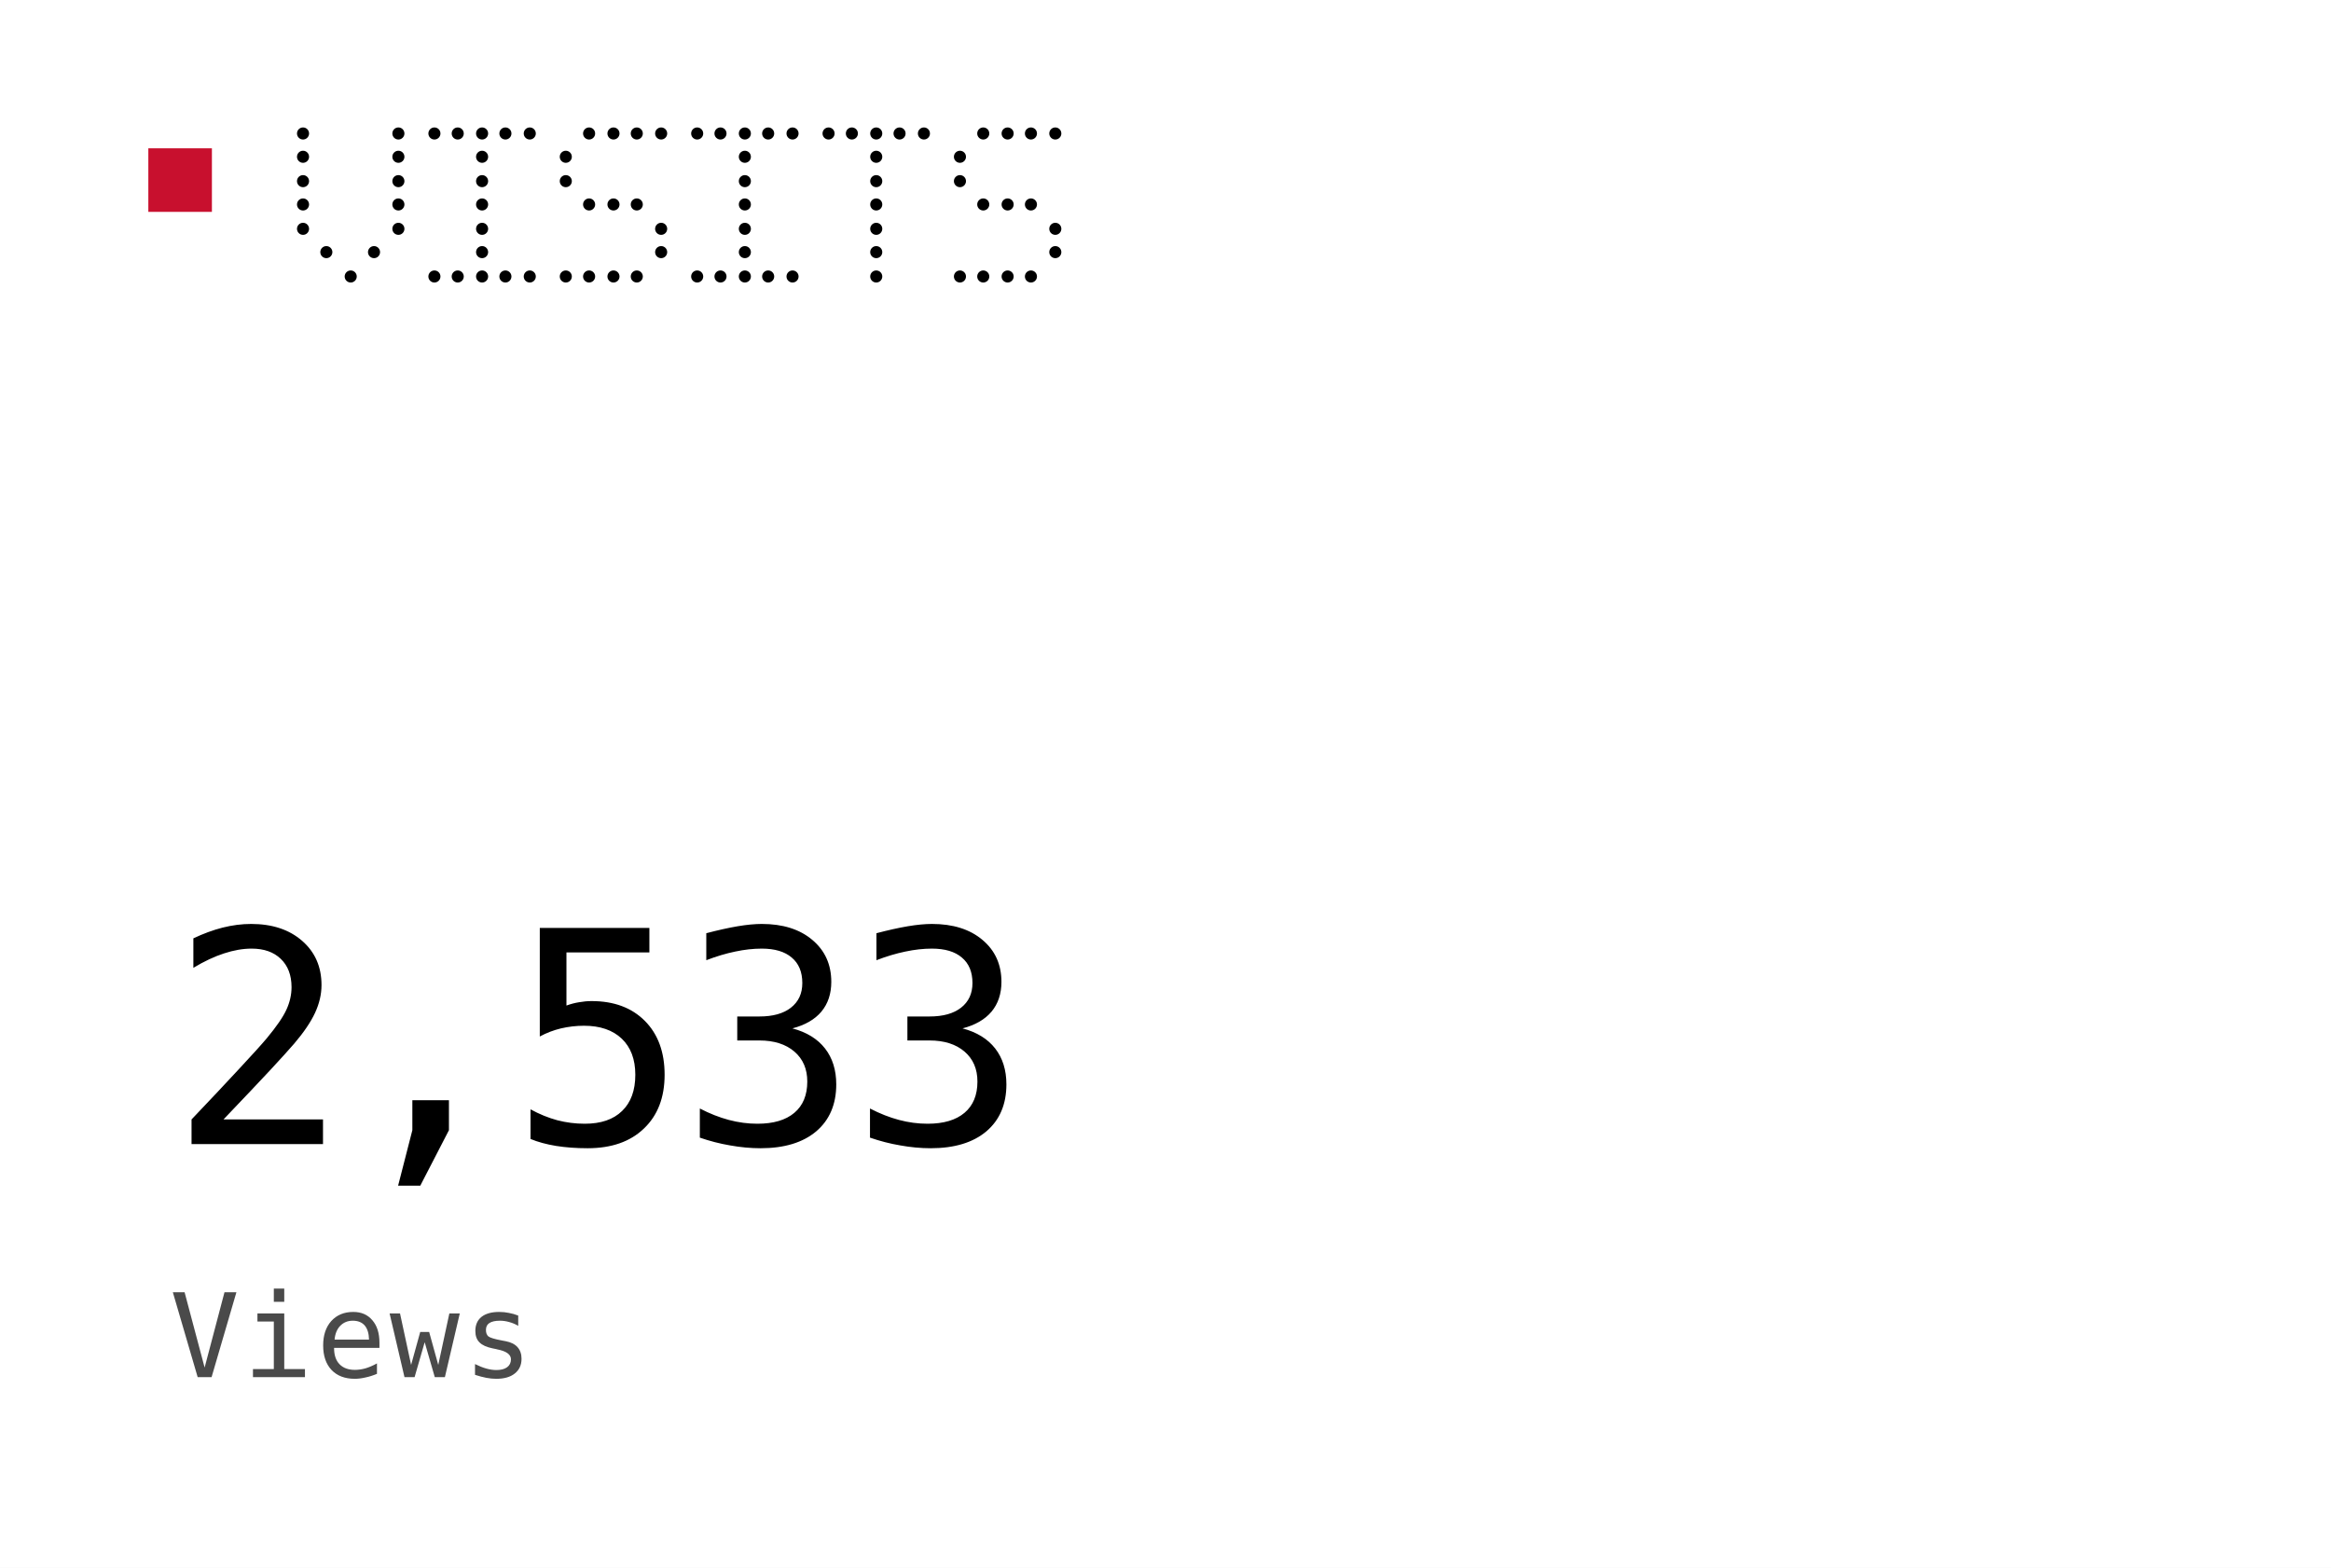
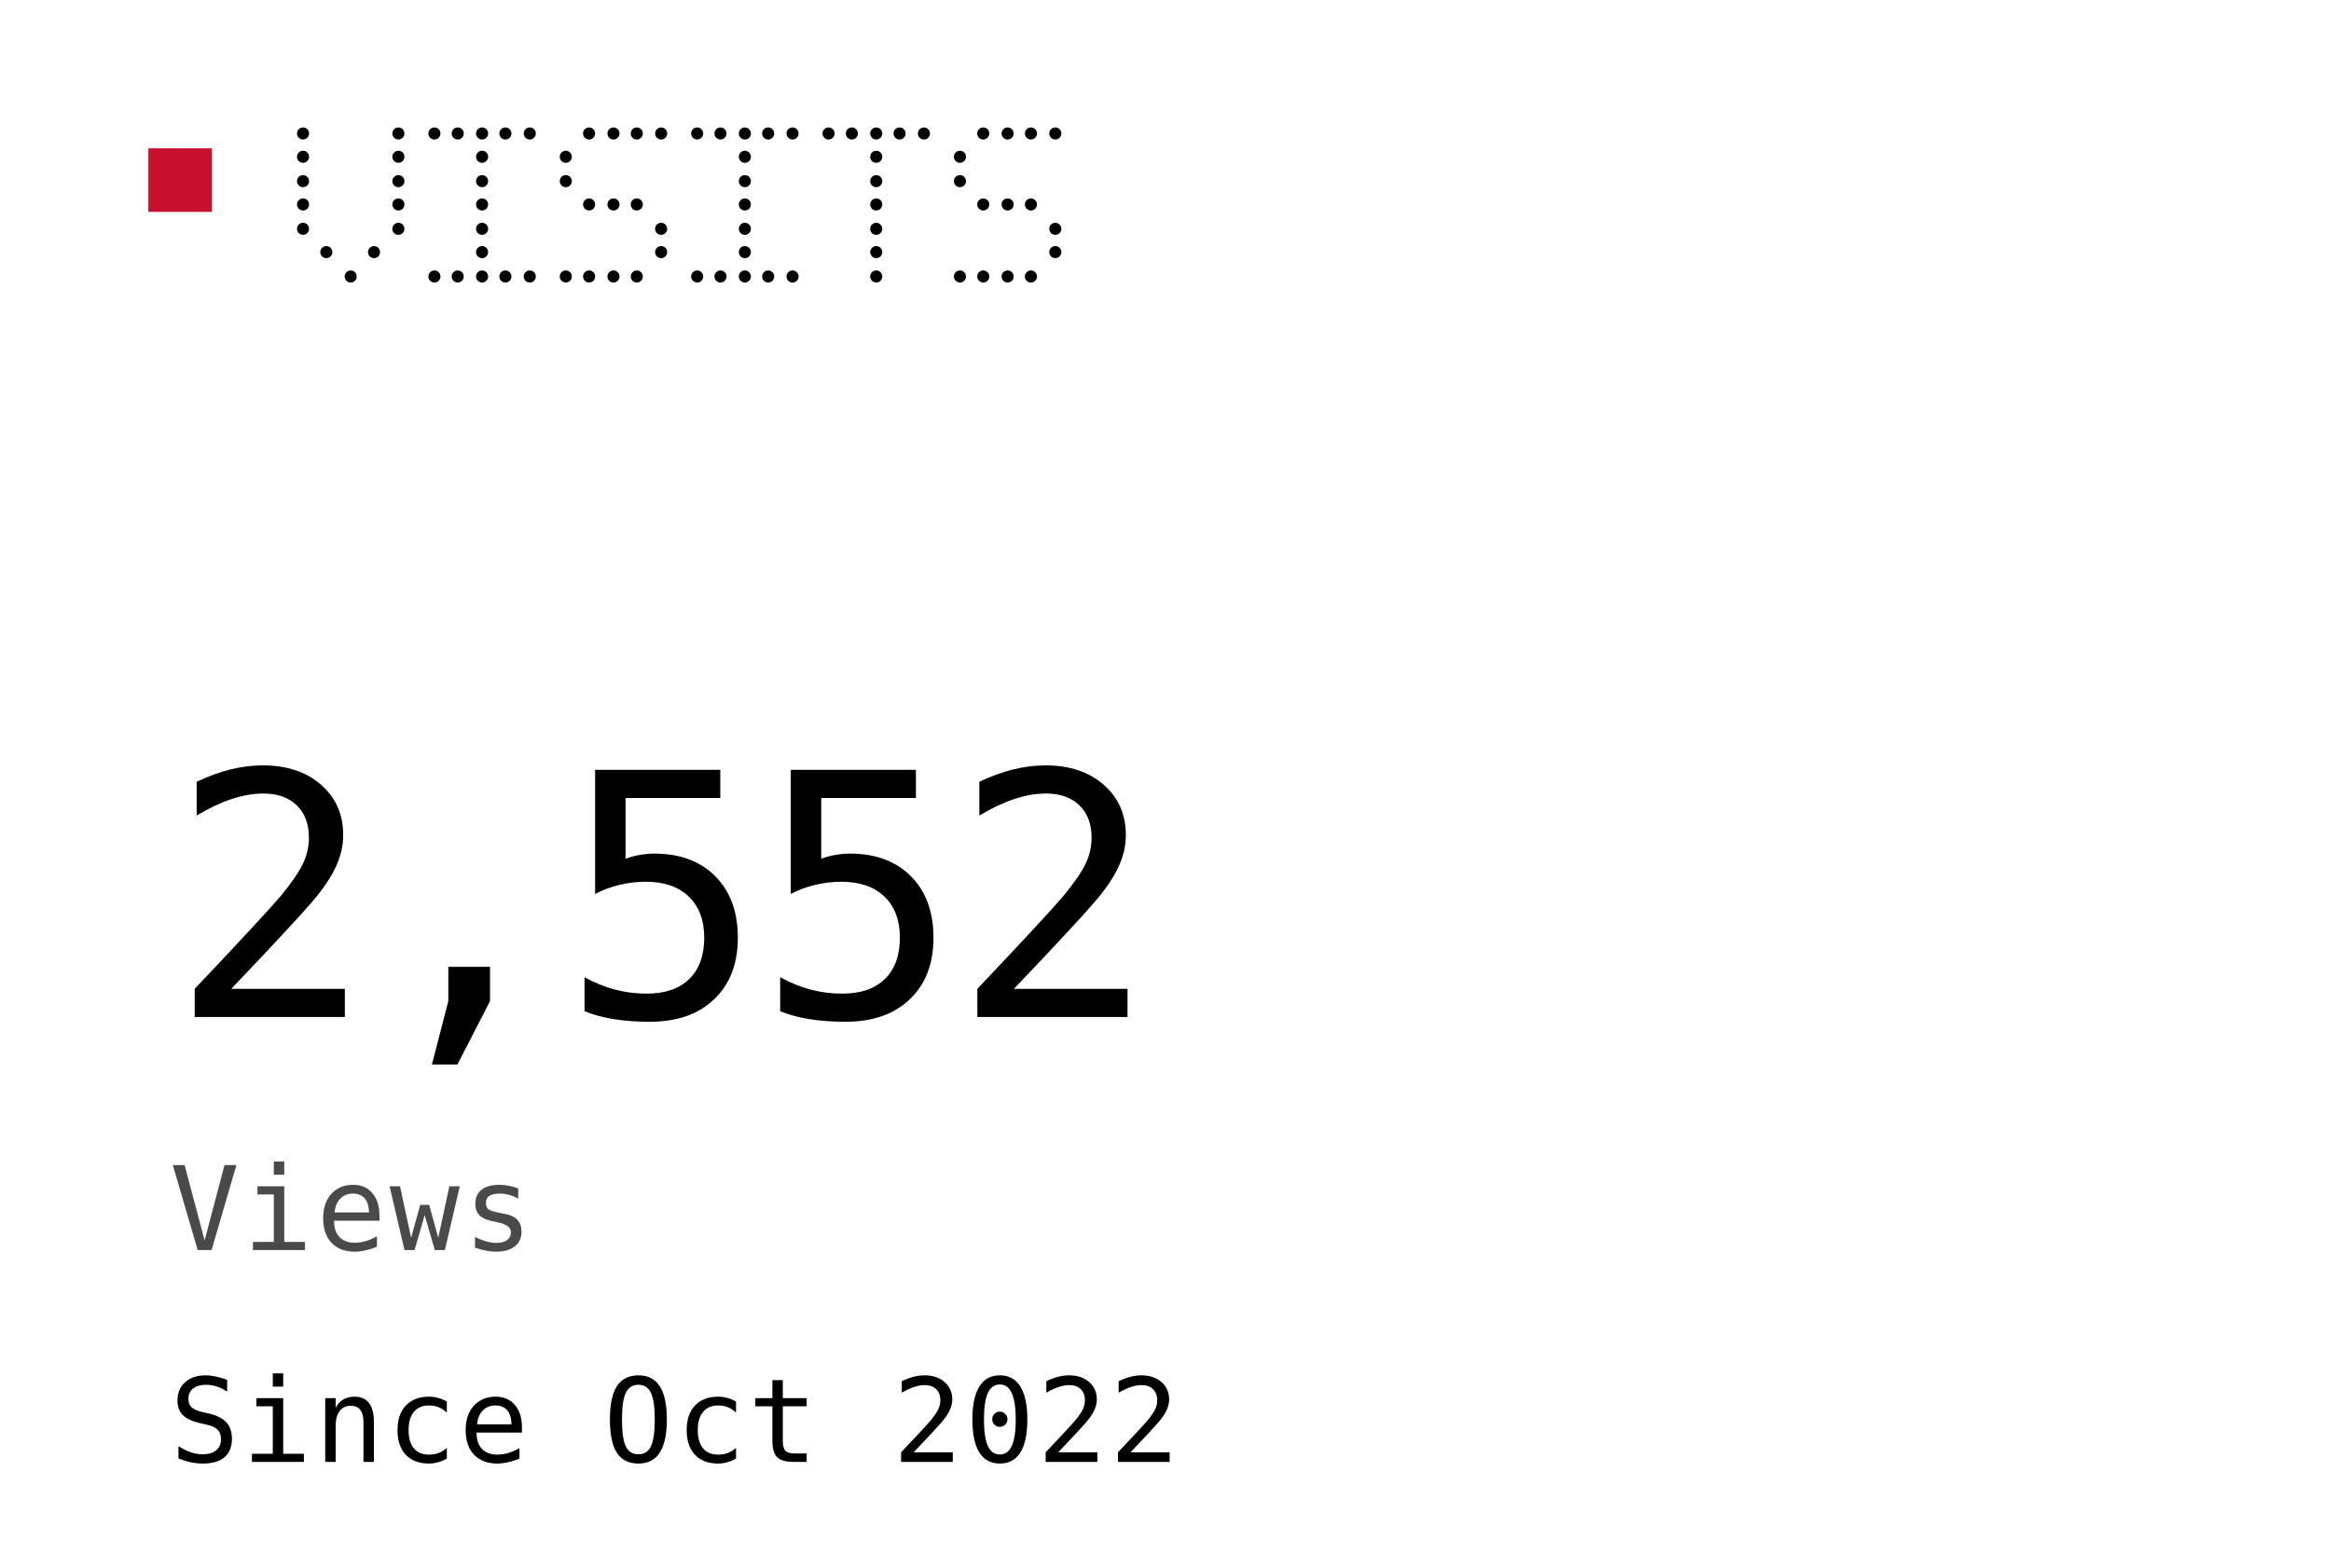
<svg xmlns="http://www.w3.org/2000/svg" width="220" height="148" viewBox="0 0 220 148" role="img">
  <rect width="220" height="148" fill="#FFFFFF" />
  <rect x="14" y="14" width="6" height="6" fill="#C8102E" />
  <circle cx="28.6" cy="12.6" r="0.57" fill="#000000" />
  <circle cx="37.6" cy="12.6" r="0.57" fill="#000000" />
  <circle cx="28.6" cy="14.8" r="0.57" fill="#000000" />
  <circle cx="37.6" cy="14.8" r="0.57" fill="#000000" />
  <circle cx="28.6" cy="17.1" r="0.57" fill="#000000" />
  <circle cx="37.6" cy="17.1" r="0.57" fill="#000000" />
  <circle cx="28.6" cy="19.3" r="0.57" fill="#000000" />
  <circle cx="37.6" cy="19.3" r="0.57" fill="#000000" />
  <circle cx="28.6" cy="21.6" r="0.57" fill="#000000" />
  <circle cx="37.6" cy="21.6" r="0.57" fill="#000000" />
  <circle cx="30.8" cy="23.8" r="0.57" fill="#000000" />
  <circle cx="35.3" cy="23.8" r="0.57" fill="#000000" />
  <circle cx="33.1" cy="26.1" r="0.57" fill="#000000" />
  <circle cx="41.0" cy="12.6" r="0.57" fill="#000000" />
  <circle cx="43.2" cy="12.6" r="0.57" fill="#000000" />
  <circle cx="45.5" cy="12.6" r="0.57" fill="#000000" />
  <circle cx="47.7" cy="12.6" r="0.57" fill="#000000" />
  <circle cx="50.0" cy="12.6" r="0.57" fill="#000000" />
  <circle cx="45.5" cy="14.8" r="0.57" fill="#000000" />
  <circle cx="45.5" cy="17.1" r="0.57" fill="#000000" />
  <circle cx="45.5" cy="19.3" r="0.57" fill="#000000" />
  <circle cx="45.5" cy="21.6" r="0.57" fill="#000000" />
  <circle cx="45.5" cy="23.8" r="0.57" fill="#000000" />
  <circle cx="41.0" cy="26.1" r="0.57" fill="#000000" />
  <circle cx="43.2" cy="26.1" r="0.57" fill="#000000" />
  <circle cx="45.5" cy="26.1" r="0.57" fill="#000000" />
  <circle cx="47.7" cy="26.1" r="0.57" fill="#000000" />
  <circle cx="50.0" cy="26.1" r="0.57" fill="#000000" />
  <circle cx="55.6" cy="12.6" r="0.57" fill="#000000" />
  <circle cx="57.9" cy="12.6" r="0.57" fill="#000000" />
  <circle cx="60.1" cy="12.6" r="0.57" fill="#000000" />
  <circle cx="62.4" cy="12.6" r="0.57" fill="#000000" />
  <circle cx="53.4" cy="14.8" r="0.57" fill="#000000" />
  <circle cx="53.4" cy="17.1" r="0.57" fill="#000000" />
  <circle cx="55.6" cy="19.3" r="0.57" fill="#000000" />
  <circle cx="57.9" cy="19.3" r="0.57" fill="#000000" />
  <circle cx="60.1" cy="19.3" r="0.57" fill="#000000" />
  <circle cx="62.4" cy="21.6" r="0.57" fill="#000000" />
  <circle cx="62.4" cy="23.8" r="0.57" fill="#000000" />
  <circle cx="53.4" cy="26.1" r="0.57" fill="#000000" />
  <circle cx="55.6" cy="26.1" r="0.57" fill="#000000" />
  <circle cx="57.9" cy="26.1" r="0.57" fill="#000000" />
  <circle cx="60.1" cy="26.1" r="0.57" fill="#000000" />
  <circle cx="65.8" cy="12.6" r="0.57" fill="#000000" />
  <circle cx="68.0" cy="12.6" r="0.57" fill="#000000" />
  <circle cx="70.3" cy="12.6" r="0.57" fill="#000000" />
  <circle cx="72.5" cy="12.6" r="0.57" fill="#000000" />
  <circle cx="74.8" cy="12.6" r="0.57" fill="#000000" />
  <circle cx="70.3" cy="14.8" r="0.57" fill="#000000" />
  <circle cx="70.3" cy="17.1" r="0.57" fill="#000000" />
  <circle cx="70.3" cy="19.3" r="0.57" fill="#000000" />
  <circle cx="70.3" cy="21.6" r="0.57" fill="#000000" />
  <circle cx="70.3" cy="23.8" r="0.57" fill="#000000" />
  <circle cx="65.8" cy="26.1" r="0.57" fill="#000000" />
  <circle cx="68.0" cy="26.1" r="0.57" fill="#000000" />
  <circle cx="70.3" cy="26.1" r="0.57" fill="#000000" />
  <circle cx="72.5" cy="26.1" r="0.57" fill="#000000" />
  <circle cx="74.8" cy="26.1" r="0.57" fill="#000000" />
  <circle cx="78.2" cy="12.6" r="0.57" fill="#000000" />
  <circle cx="80.4" cy="12.6" r="0.57" fill="#000000" />
  <circle cx="82.7" cy="12.6" r="0.57" fill="#000000" />
  <circle cx="84.9" cy="12.6" r="0.57" fill="#000000" />
  <circle cx="87.2" cy="12.6" r="0.57" fill="#000000" />
  <circle cx="82.7" cy="14.8" r="0.57" fill="#000000" />
  <circle cx="82.7" cy="17.1" r="0.57" fill="#000000" />
  <circle cx="82.7" cy="19.3" r="0.57" fill="#000000" />
  <circle cx="82.7" cy="21.6" r="0.57" fill="#000000" />
  <circle cx="82.7" cy="23.8" r="0.57" fill="#000000" />
  <circle cx="82.7" cy="26.1" r="0.57" fill="#000000" />
  <circle cx="92.8" cy="12.6" r="0.57" fill="#000000" />
  <circle cx="95.1" cy="12.6" r="0.57" fill="#000000" />
  <circle cx="97.3" cy="12.6" r="0.57" fill="#000000" />
  <circle cx="99.6" cy="12.6" r="0.57" fill="#000000" />
  <circle cx="90.6" cy="14.8" r="0.57" fill="#000000" />
  <circle cx="90.6" cy="17.1" r="0.57" fill="#000000" />
  <circle cx="92.8" cy="19.3" r="0.57" fill="#000000" />
  <circle cx="95.1" cy="19.3" r="0.57" fill="#000000" />
  <circle cx="97.3" cy="19.3" r="0.57" fill="#000000" />
  <circle cx="99.6" cy="21.6" r="0.57" fill="#000000" />
  <circle cx="99.6" cy="23.8" r="0.57" fill="#000000" />
  <circle cx="90.6" cy="26.1" r="0.57" fill="#000000" />
  <circle cx="92.8" cy="26.1" r="0.57" fill="#000000" />
  <circle cx="95.1" cy="26.1" r="0.57" fill="#000000" />
  <circle cx="97.3" cy="26.1" r="0.57" fill="#000000" />
-   <text x="16" y="108" fill="#000000" font-family="ui-monospace, Geist Mono, monospace" font-size="28" letter-spacing="-0.8" dominant-baseline="auto">2,533</text>
-   <text x="16" y="130" fill="#4A4A4A" font-family="ui-monospace, Geist Mono, monospace" font-size="11" letter-spacing="0.3" dominant-baseline="auto">Views</text>
+   <text x="16" y="96" fill="#000000" text-anchor="start" font-family="ui-monospace, Geist Mono, monospace" font-size="32" letter-spacing="-0.8" dominant-baseline="auto">2,552</text>
+   <text x="16" y="118" fill="#4A4A4A" text-anchor="start" font-family="ui-monospace, Geist Mono, monospace" font-size="11" letter-spacing="0.3" dominant-baseline="auto">Views</text>
+   <text x="16" y="138" fill="#000000" text-anchor="start" font-family="ui-monospace, Geist Mono, monospace" font-size="11" letter-spacing="0.2" dominant-baseline="auto">Since Oct 2022</text>
</svg>
